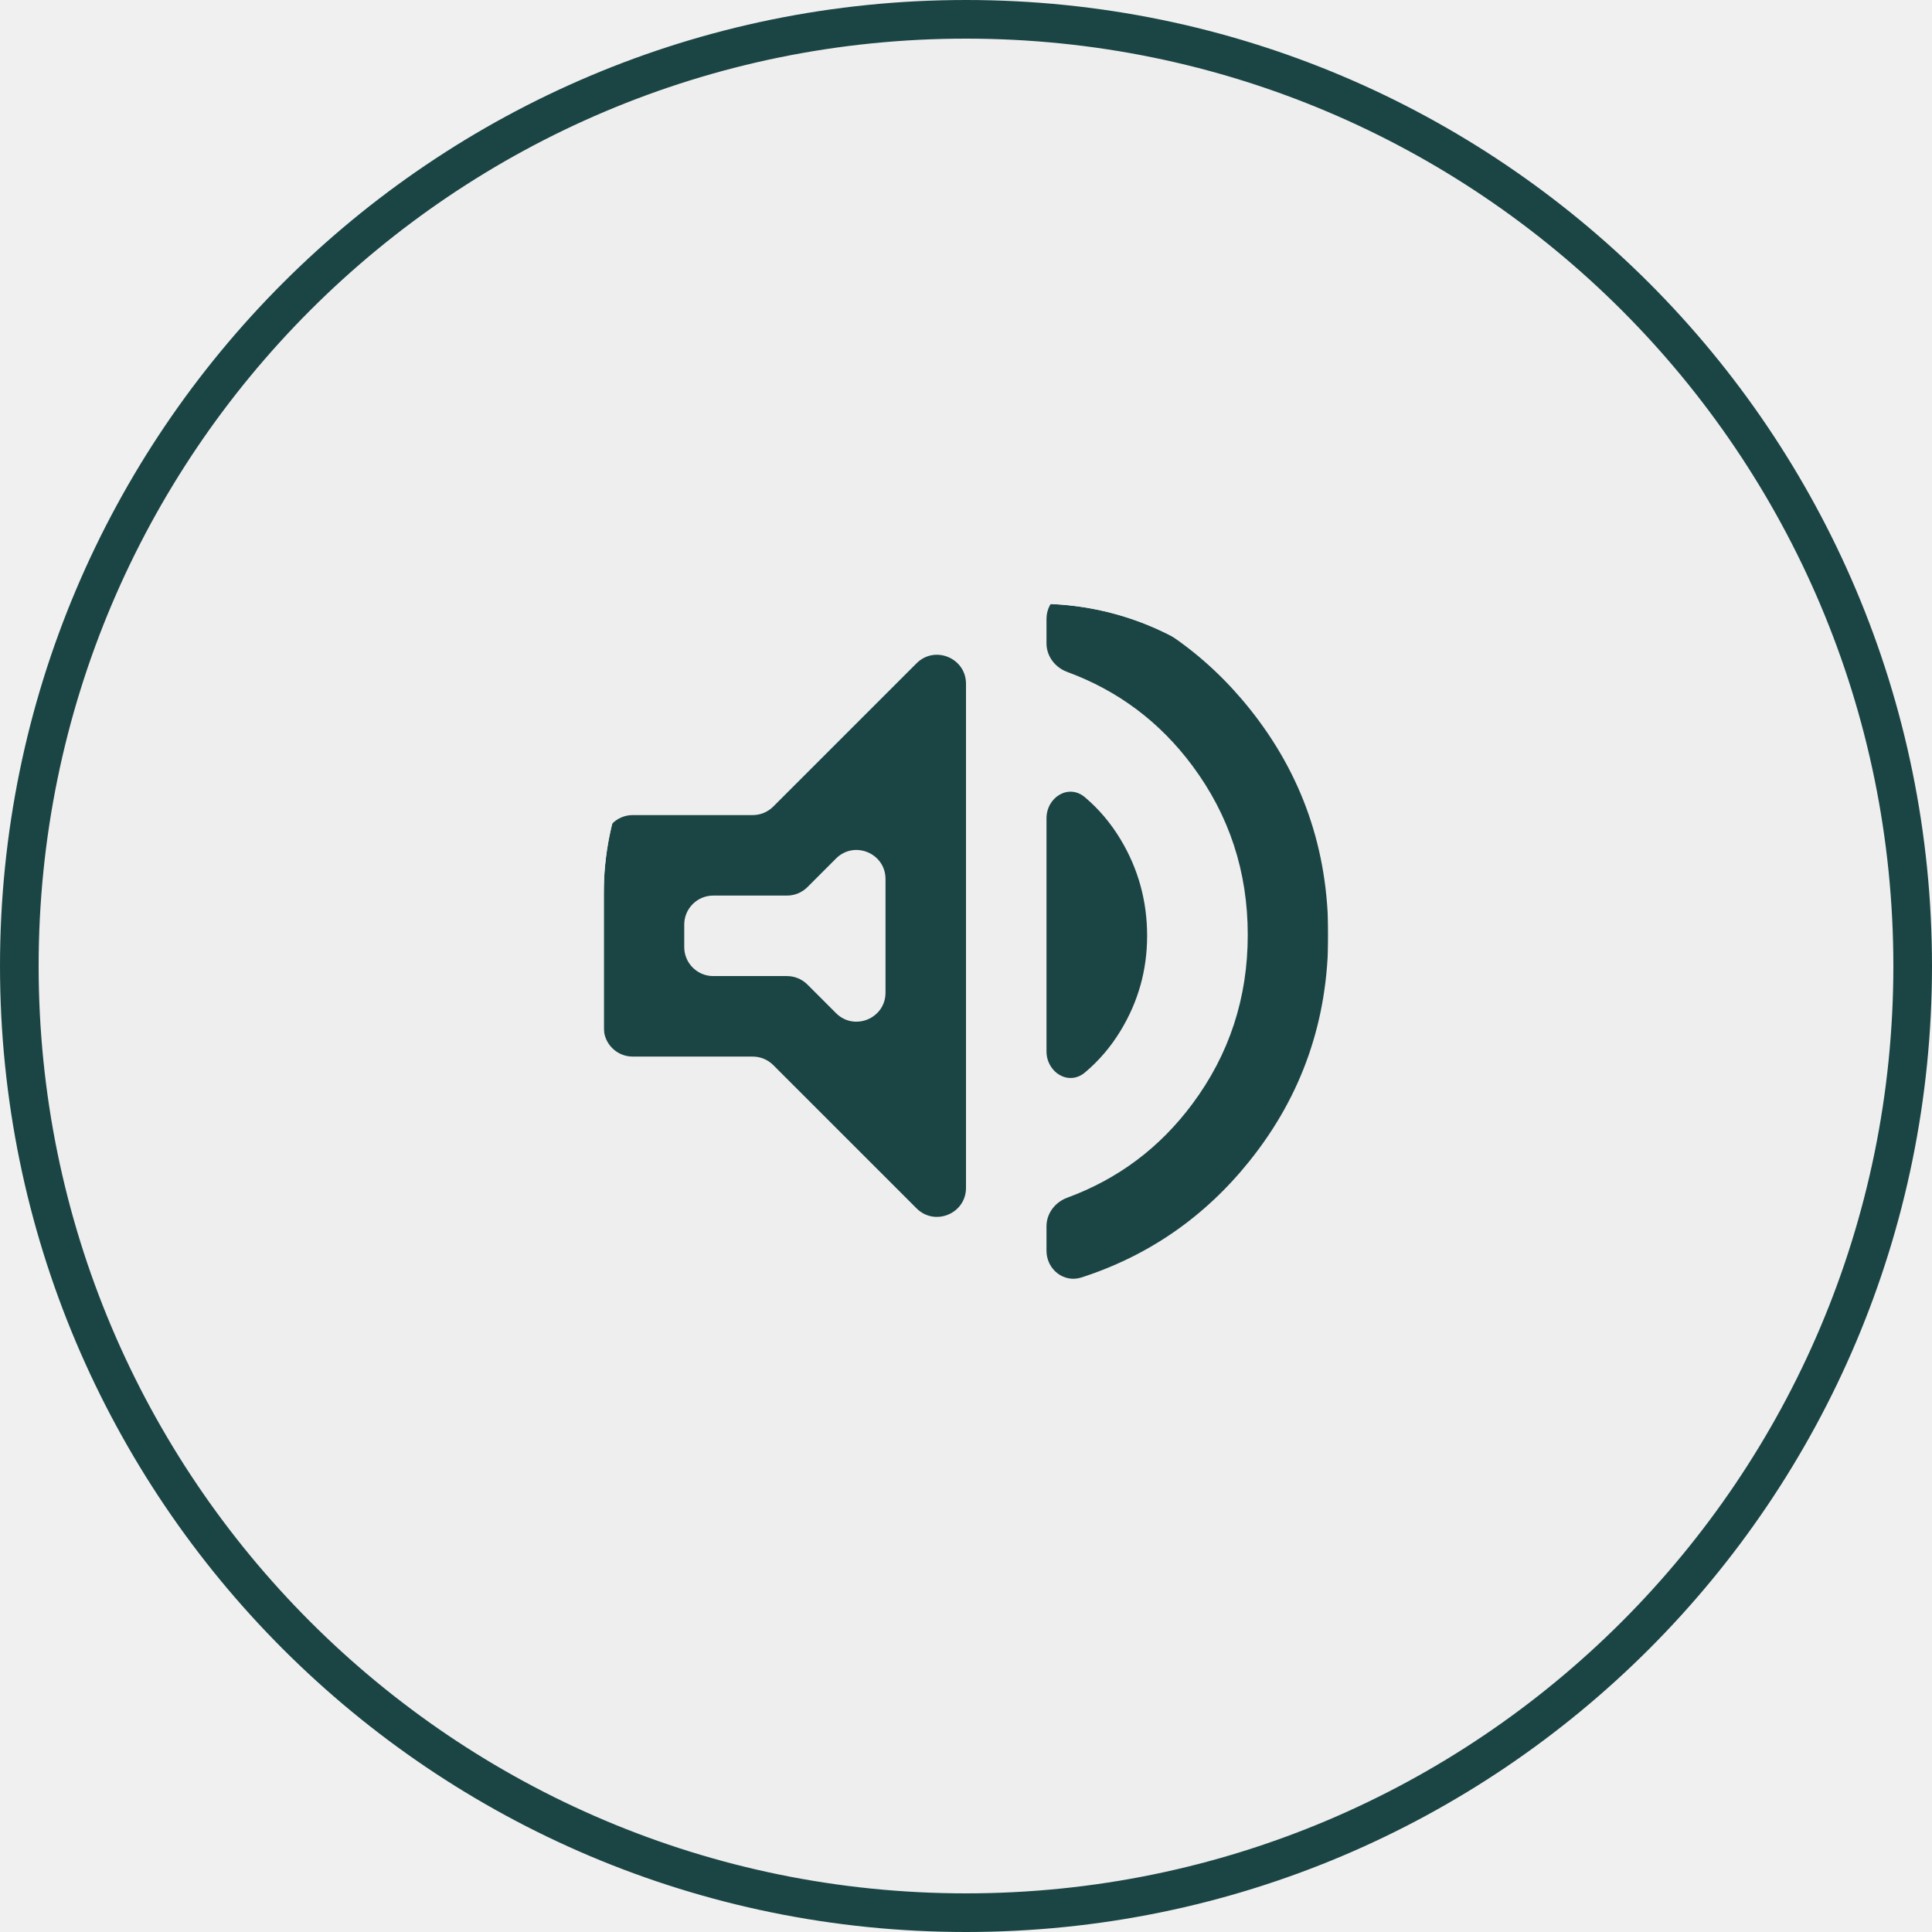
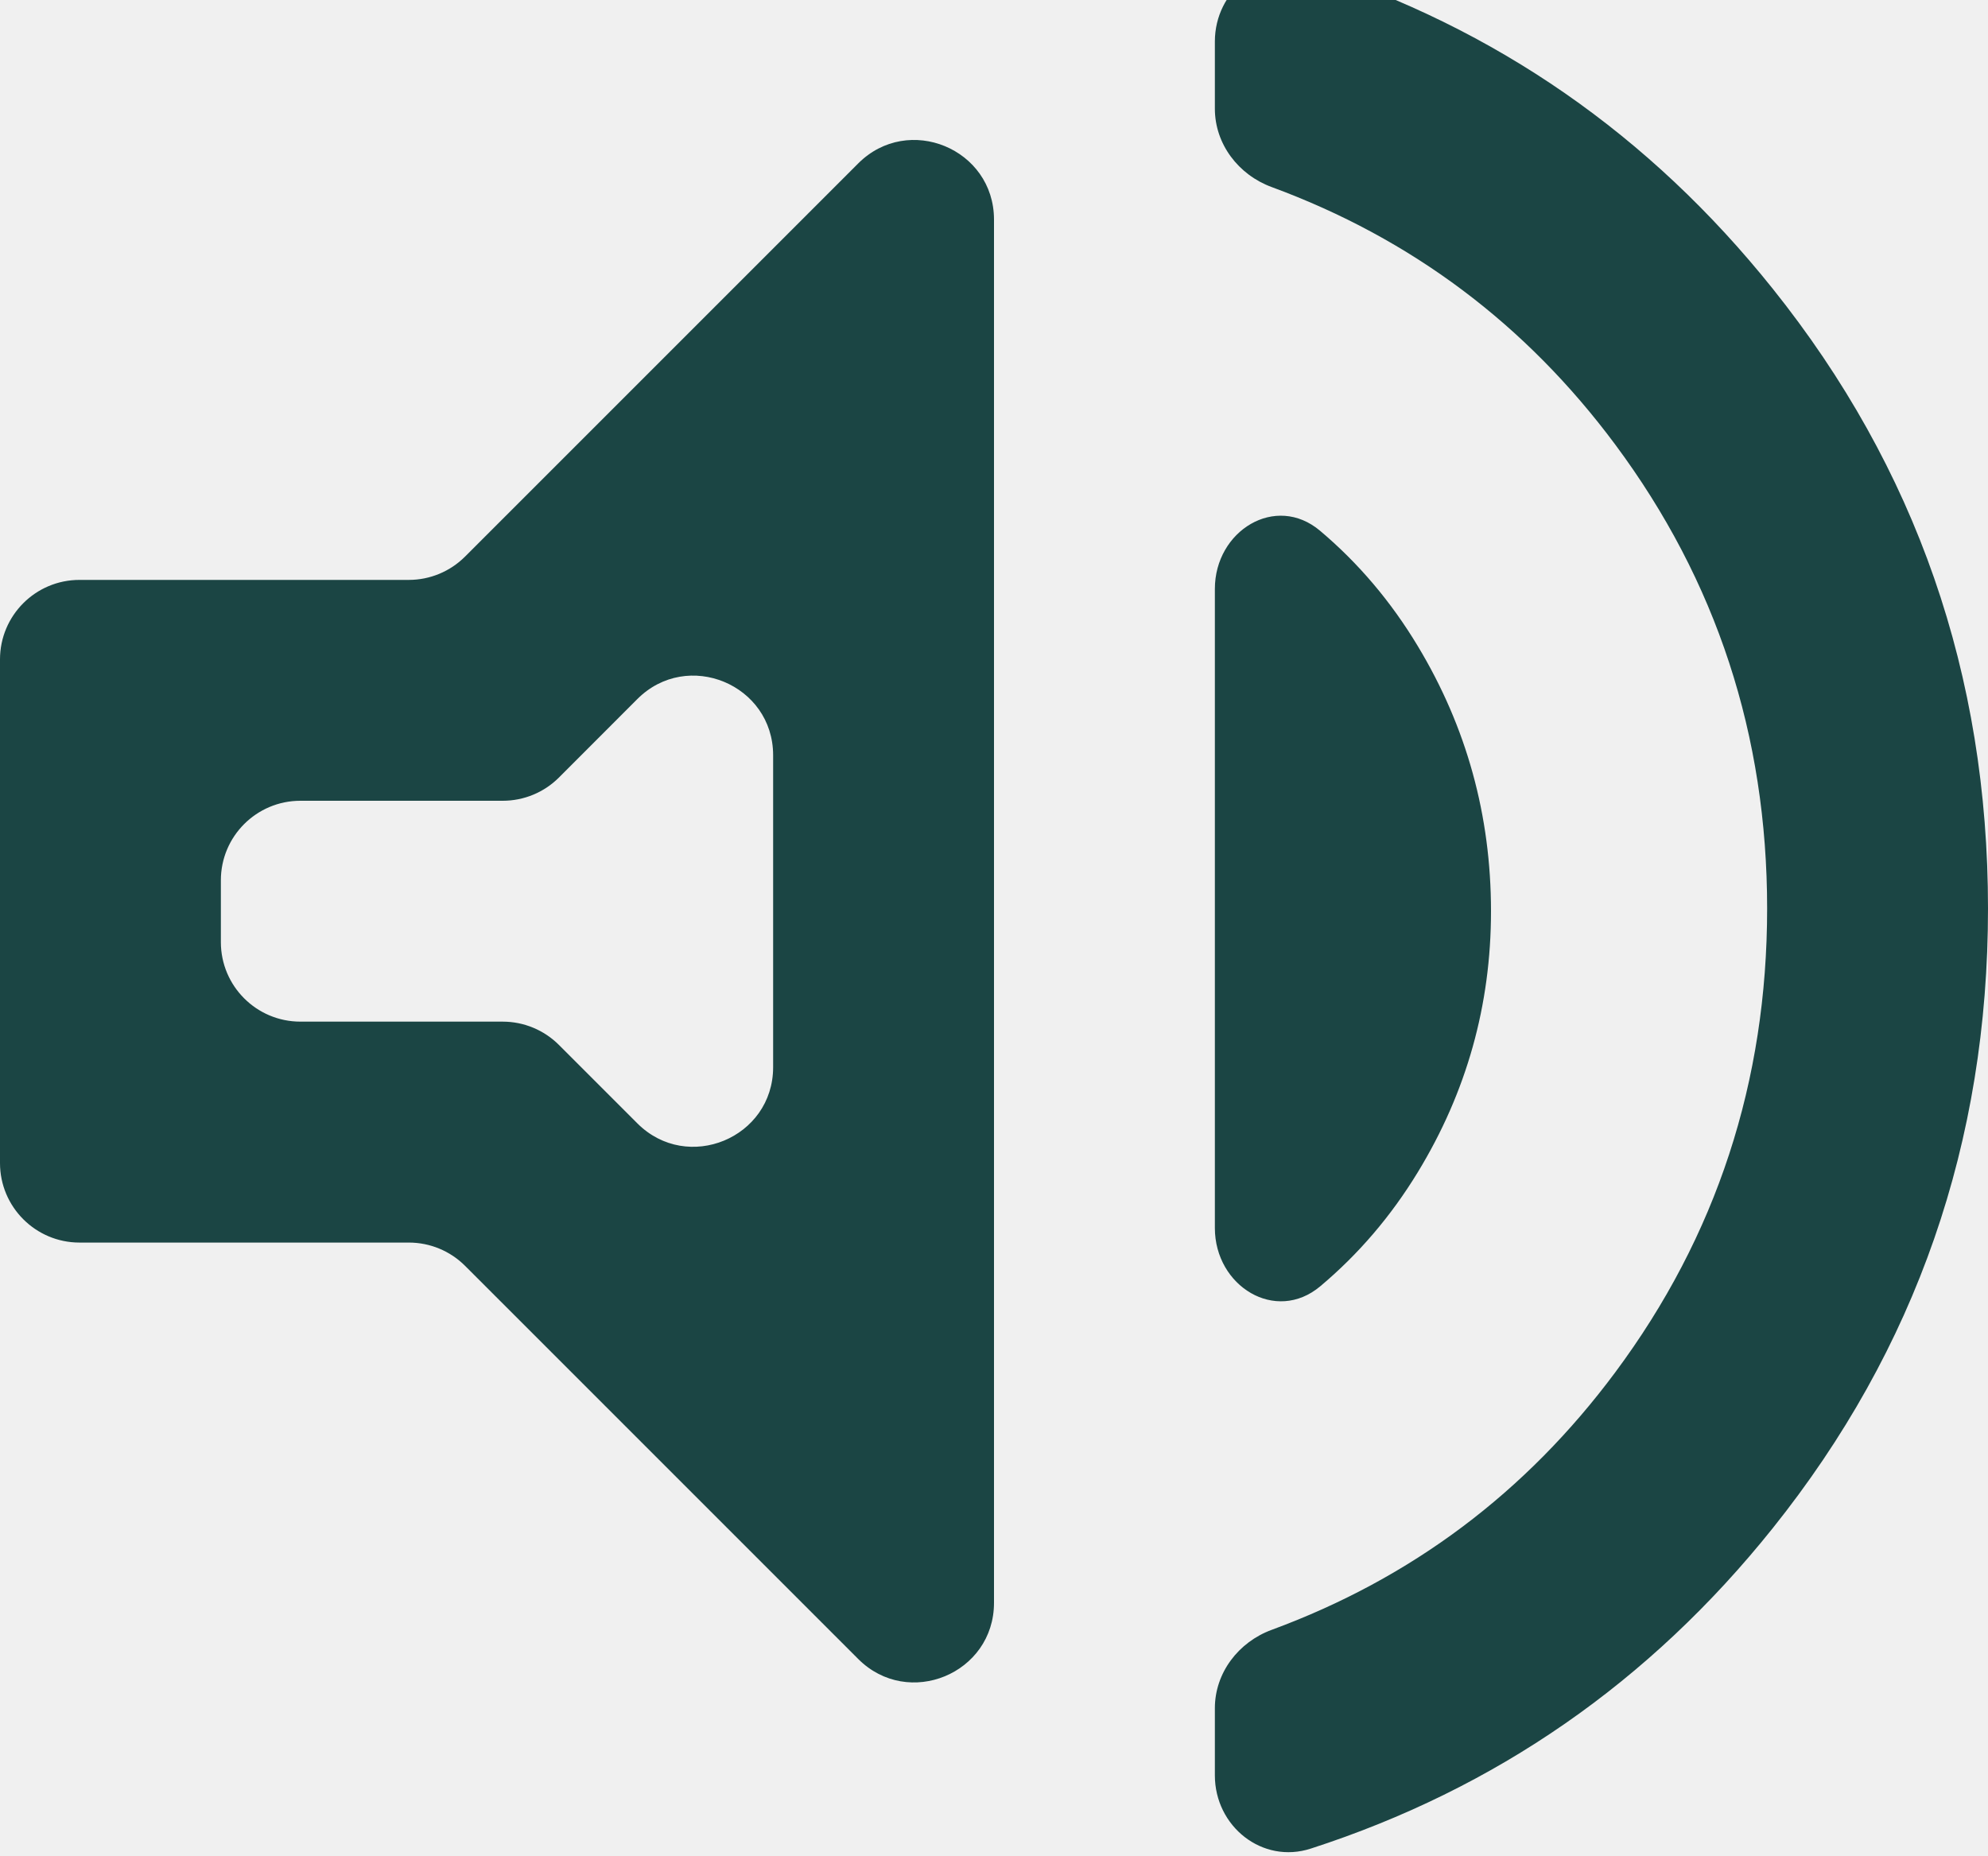
- <svg xmlns="http://www.w3.org/2000/svg" width="80" height="80" viewBox="0 0 80 80" fill="none">
-   <rect x="0.8" y="0.8" width="78.4" height="78.4" rx="39.2" fill="black" fill-opacity="0.01" />
-   <rect x="0.8" y="0.8" width="78.4" height="78.4" rx="39.2" stroke="#1B4544" stroke-width="1.6" />
-   <g clip-path="url(#clip0_97_615)">
-     <mask id="mask0_97_615" style="mask-type:alpha" maskUnits="userSpaceOnUse" x="19" y="18" width="41" height="41">
-       <rect x="20" y="18.752" width="40" height="40" rx="1.2" fill="#D9D9D9" />
-     </mask>
-     <g mask="url(#mask0_97_615)">
-       <path d="M44.781 52.897C44.049 53.133 43.333 52.561 43.333 51.791V50.778C43.333 50.244 43.689 49.779 44.191 49.595C46.298 48.819 48.026 47.524 49.375 45.709C50.903 43.654 51.667 41.32 51.667 38.709C51.667 36.098 50.903 33.765 49.375 31.709C48.026 29.894 46.298 28.599 44.191 27.823C43.689 27.639 43.333 27.174 43.333 26.64V25.627C43.333 24.858 44.049 24.285 44.781 24.522C47.572 25.425 49.895 27.036 51.75 29.355C53.917 32.063 55 35.181 55 38.709C55 42.237 53.917 45.355 51.75 48.063C49.895 50.382 47.572 51.993 44.781 52.897ZM26.2 43.751C25.537 43.751 25 43.214 25 42.551V34.951C25 34.288 25.537 33.751 26.2 33.751H31.17C31.488 33.751 31.793 33.624 32.018 33.399L37.952 27.466C38.707 26.71 40 27.245 40 28.314V49.187C40 50.256 38.707 50.791 37.952 50.035L32.018 44.102C31.793 43.877 31.488 43.751 31.17 43.751H26.2ZM44.923 44.411C44.25 44.975 43.333 44.409 43.333 43.531V33.887C43.333 33.009 44.25 32.443 44.921 33.01C45.499 33.498 45.99 34.078 46.396 34.751C47.132 35.973 47.5 37.306 47.5 38.751C47.5 40.167 47.132 41.48 46.396 42.688C45.991 43.353 45.5 43.927 44.923 44.411ZM36.667 36.398C36.667 35.329 35.374 34.793 34.618 35.549L33.435 36.733C33.21 36.958 32.904 37.084 32.586 37.084H29.533C28.871 37.084 28.333 37.621 28.333 38.284V39.217C28.333 39.88 28.871 40.417 29.533 40.417H32.586C32.904 40.417 33.21 40.544 33.435 40.769L34.618 41.952C35.374 42.708 36.667 42.173 36.667 41.104V36.398Z" fill="#1B4544" />
-     </g>
-   </g>
-   <defs>
-     <clipPath id="clip0_97_615">
-       <rect x="25" y="25" width="30" height="30" rx="12" fill="white" />
-     </clipPath>
-   </defs>
+ <svg xmlns="http://www.w3.org/2000/svg" width="30" height="28" viewBox="0 0 30 28" fill="none">
+   <path d="M19.781 27.896C19.049 28.134 18.333 27.561 18.333 26.791V25.778C18.333 25.244 18.689 24.779 19.191 24.595C21.298 23.819 23.026 22.524 24.375 20.709C25.903 18.654 26.667 16.32 26.667 13.709C26.667 11.098 25.903 8.765 24.375 6.709C23.026 4.894 21.298 3.599 19.191 2.823C18.689 2.639 18.333 2.174 18.333 1.64V0.627C18.333 -0.142 19.049 -0.715 19.781 -0.478C22.572 0.425 24.895 2.036 26.75 4.355C28.917 7.063 30 10.181 30 13.709C30 17.237 28.917 20.355 26.75 23.063C24.895 25.382 22.572 26.993 19.781 27.896ZM1.2 18.751C0.537 18.751 0 18.213 0 17.551V9.951C0 9.288 0.537 8.751 1.2 8.751H6.17C6.488 8.751 6.793 8.624 7.018 8.399L12.951 2.466C13.707 1.71 15 2.245 15 3.314V24.187C15 25.256 13.707 25.791 12.951 25.035L7.018 19.102C6.793 18.877 6.488 18.751 6.17 18.751H1.2ZM19.923 19.411C19.25 19.976 18.333 19.409 18.333 18.531V8.887C18.333 8.009 19.25 7.443 19.921 8.01C20.499 8.497 20.991 9.078 21.396 9.751C22.132 10.973 22.5 12.306 22.5 13.751C22.5 15.167 22.132 16.48 21.396 17.688C20.991 18.353 20.5 18.927 19.923 19.411ZM11.667 11.398C11.667 10.329 10.374 9.793 9.618 10.549L8.435 11.733C8.21 11.958 7.905 12.084 7.586 12.084H4.533C3.871 12.084 3.333 12.621 3.333 13.284V14.217C3.333 14.88 3.871 15.417 4.533 15.417H7.586C7.905 15.417 8.21 15.544 8.435 15.769L9.618 16.952C10.374 17.708 11.667 17.173 11.667 16.104V11.398Z" fill="#1B4544" />
</svg>
